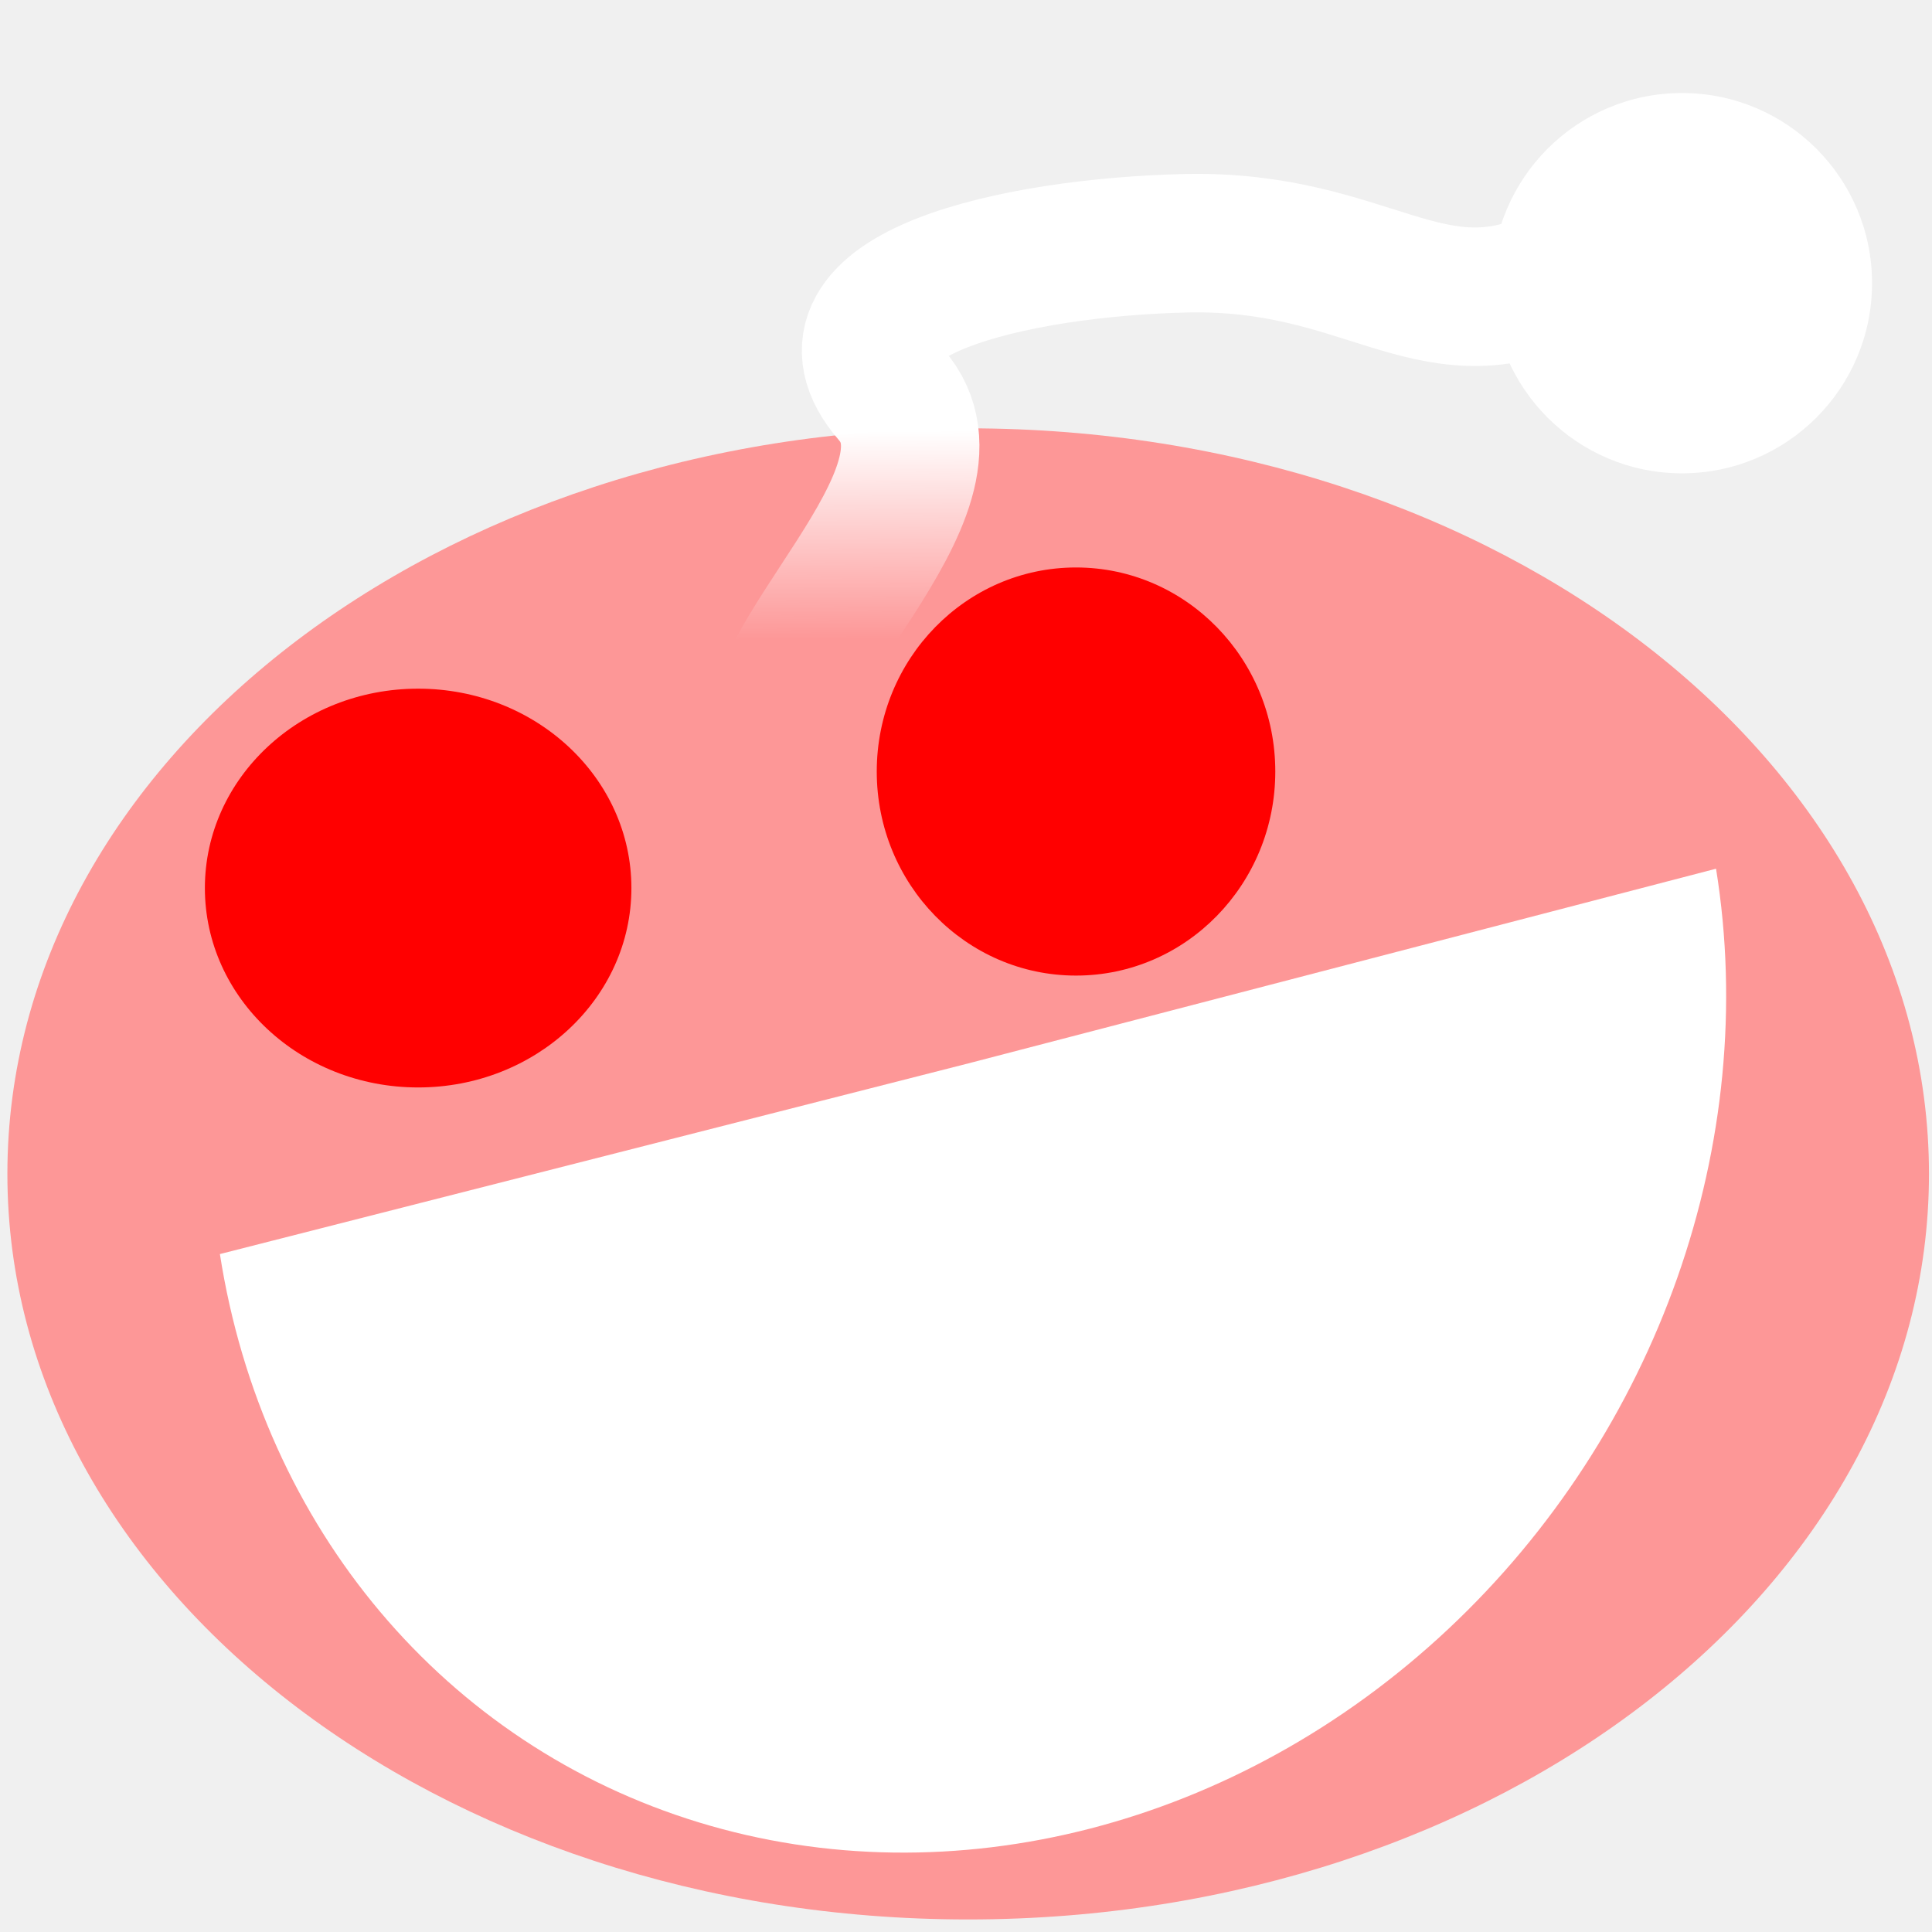
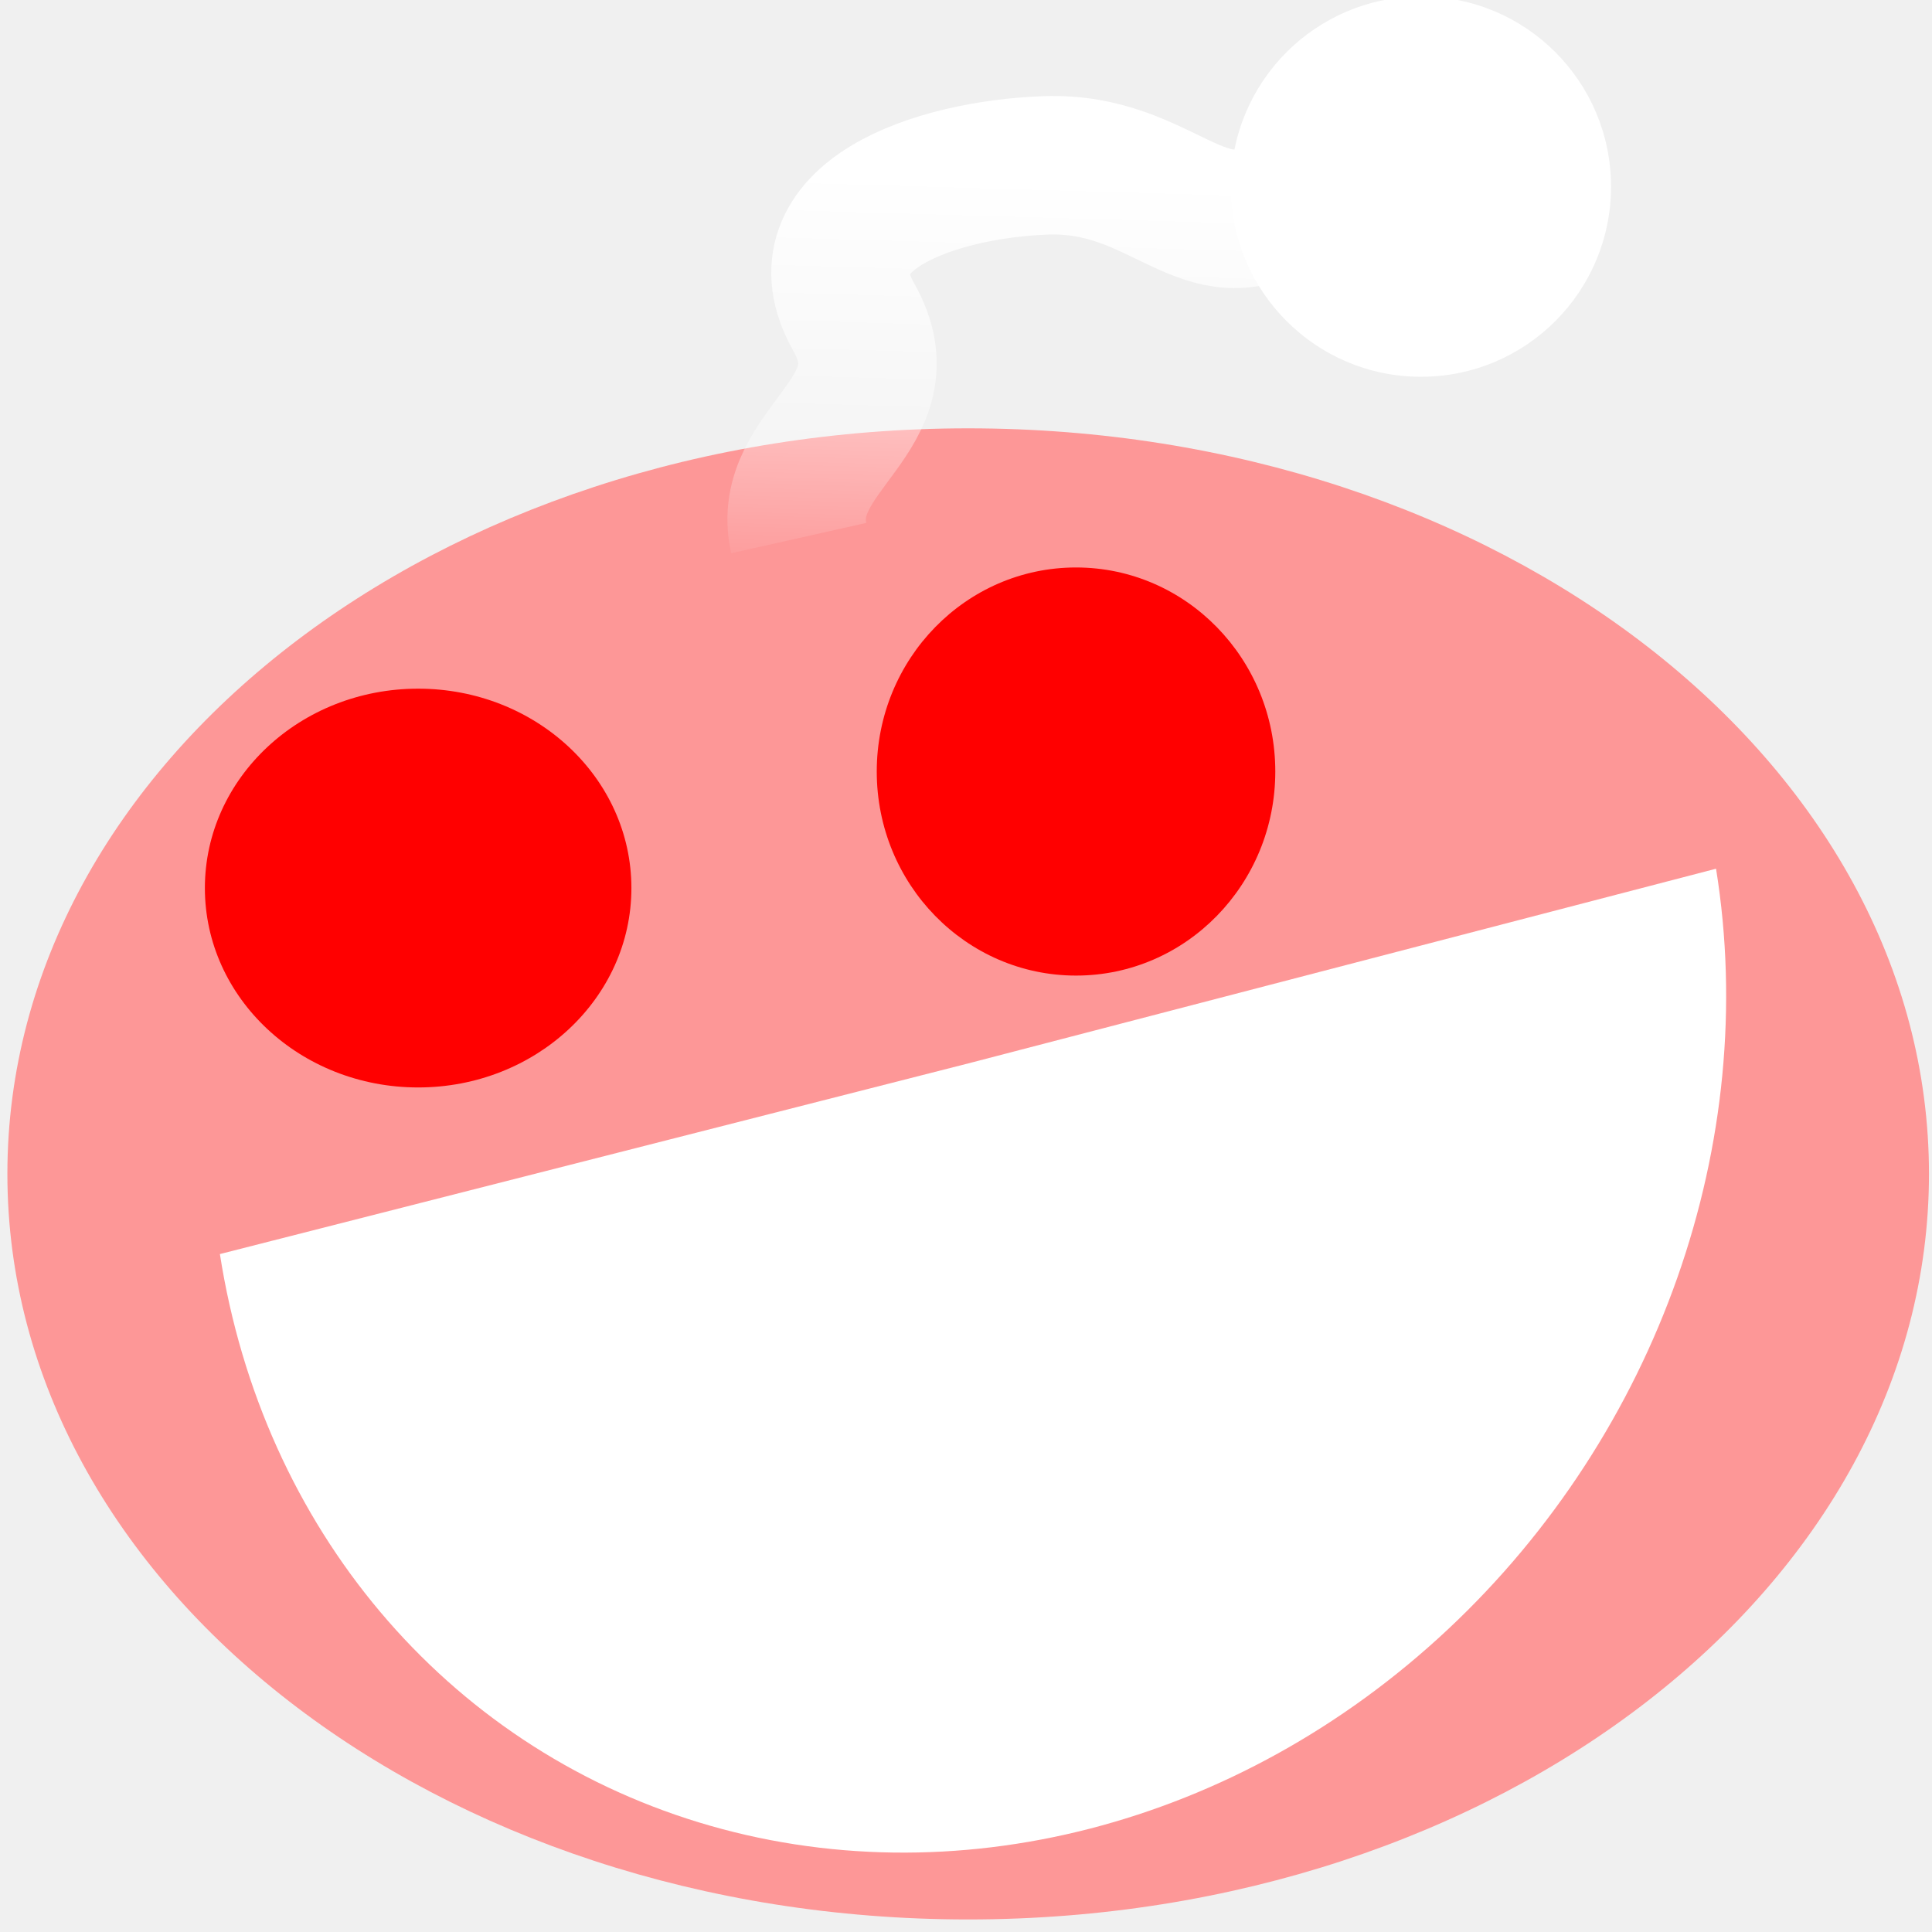
<svg xmlns="http://www.w3.org/2000/svg" xmlns:xlink="http://www.w3.org/1999/xlink" width="210mm" height="210mm" viewBox="0 0 210 210" version="1.1" id="svg5">
  <defs id="defs2">
    <linearGradient id="linearGradient9328">
      <stop style="stop-color:#ffffff;stop-opacity:1;" offset="0" id="stop9324" />
      <stop style="stop-color:#ffffff;stop-opacity:0;" offset="0.841" id="stop9326" />
    </linearGradient>
-     <linearGradient xlink:href="#linearGradient9328" id="linearGradient9330" x1="137.527" y1="36.963" x2="137.683" y2="61.504" gradientUnits="userSpaceOnUse" gradientTransform="translate(-7.188639,5.879183)" />
+     <linearGradient xlink:href="#linearGradient9328" id="linearGradient9330" x1="139.101" y1="12.845" x2="137.683" y2="61.504" gradientUnits="userSpaceOnUse" gradientTransform="translate(-7.188639,5.879183)" />
    <clipPath clipPathUnits="userSpaceOnUse" id="clipPath9462">
      <g id="use9464" transform="matrix(0.9972497,-0.07408399,0.07414526,0.9972497,-13.02822,4.819703)" style="stroke-width:0.523">
        <path style="fill:none;fill-opacity:1;stroke:#ffffff;stroke-width:11.782;stroke-linecap:round;stroke-linejoin:bevel;stroke-dasharray:none;paint-order:normal" id="path10994" d="M 111.307,166.757 A 53.373,19.631 0 0 1 87.122,186.048 53.373,19.631 0 0 1 29.367,185.949 53.373,19.631 0 0 1 5.672,166.576" />
      </g>
    </clipPath>
  </defs>
-   <g id="layer5" />
-   <g id="layer2">
+   <g id="layer4" style="fill:#ff00ff;fill-opacity:1" />
+   <g id="layer2" style="display:inline">
    <ellipse style="fill:#fd9797;fill-opacity:1;stroke:none;stroke-width:0.741" id="path9216" cx="105.237" cy="127.597" rx="104.434" ry="81.039" />
  </g>
-   <g id="layer1" transform="matrix(1.096423,0,0,1.096876,0.00267163,-0.470734)" style="stroke-width:0.912">
+   <g id="layer3" transform="matrix(1.096423,0,0,1.096876,0.00267163,-0.470734)" style="display:inline;stroke-width:0.912">
+     <circle style="display:inline;fill:#ffffff;stroke:none;stroke-width:1.666" id="path345-5" cx="140.866" cy="18.923" r="18.843" />
+     <path style="display:inline;fill:none;fill-opacity:1;stroke:url(#linearGradient9330);stroke-width:13.725;stroke-dasharray:none;stroke-opacity:1" d="m 127.482,20.292 c -8.047,5.724 -12.119,-3.89 -23.798,-3.475 -11.042,0.392 -24.676,5.107 -19.057,15.018 5.482,9.671 -7.429,13.068 -5.444,21.915" id="path2336" />
+   </g>
+   <path style="display:inline;stroke-width:1.828;fill:#ffffff;fill-opacity:1;stroke:none;stroke-linecap:round;stroke-linejoin:bevel;stroke-dasharray:none;paint-order:normal" id="path11102" d="M 154.869,127.142 A 76.599,76.769 0 0 1 116.453,193.693 76.599,76.769 0 0 1 39.739,193.492 76.599,76.769 0 0 1 1.672,126.74 l 76.598,0.402 z" transform="matrix(1.061079,-0.2762553,0.1745728,1.082883,0.00267163,-0.470734)" />
+   <g id="layer1" transform="matrix(1.096423,0,0,1.096876,0.00267163,-0.470734)" style="display:inline;stroke-width:0.912">
    <ellipse style="fill:#ff0000;stroke:none;stroke-width:1.767" id="path345" cx="41.451" cy="88.432" rx="21.142" ry="19.759" />
    <ellipse style="fill:#ff0000;stroke:none;stroke-width:1.767" id="path345-7" cx="106.671" cy="76.884" rx="19.755" ry="20.221" />
  </g>
-   <g id="layer3" transform="matrix(1.096423,0,0,1.096876,0.00267163,-0.470734)" style="stroke-width:0.912">
-     <circle style="fill:#ffffff;stroke:none;stroke-width:1.666" id="path345-5" cx="166.744" cy="28.49" r="18.843" />
-     <path style="fill:none;fill-opacity:1;stroke:url(#linearGradient9330);stroke-width:13.725;stroke-dasharray:none;stroke-opacity:1" d="M 153.983,28.011 C 141.66,33.734 135.423,24.121 117.538,24.535 100.628,24.927 79.748,29.642 88.353,39.553 96.749,49.224 74.123,66.398 77.163,75.245" id="path2336" />
-     <ellipse style="fill:none;fill-opacity:1;stroke:none;stroke-width:0.676" id="path9349" cx="87.104" cy="157.71" rx="33.965" ry="12.703" />
-     <path style="fill:#ffffff;fill-opacity:1;stroke:none;stroke-width:1.828;stroke-linecap:round;stroke-linejoin:bevel;stroke-dasharray:none;paint-order:normal" id="path11102" d="M 154.869,127.142 A 76.599,76.769 0 0 1 116.453,193.693 76.599,76.769 0 0 1 39.739,193.492 76.599,76.769 0 0 1 1.672,126.74 l 76.598,0.402 z" transform="matrix(0.9677646,-0.2518565,0.1592204,0.9872431,0,0)" />
-   </g>
</svg>
